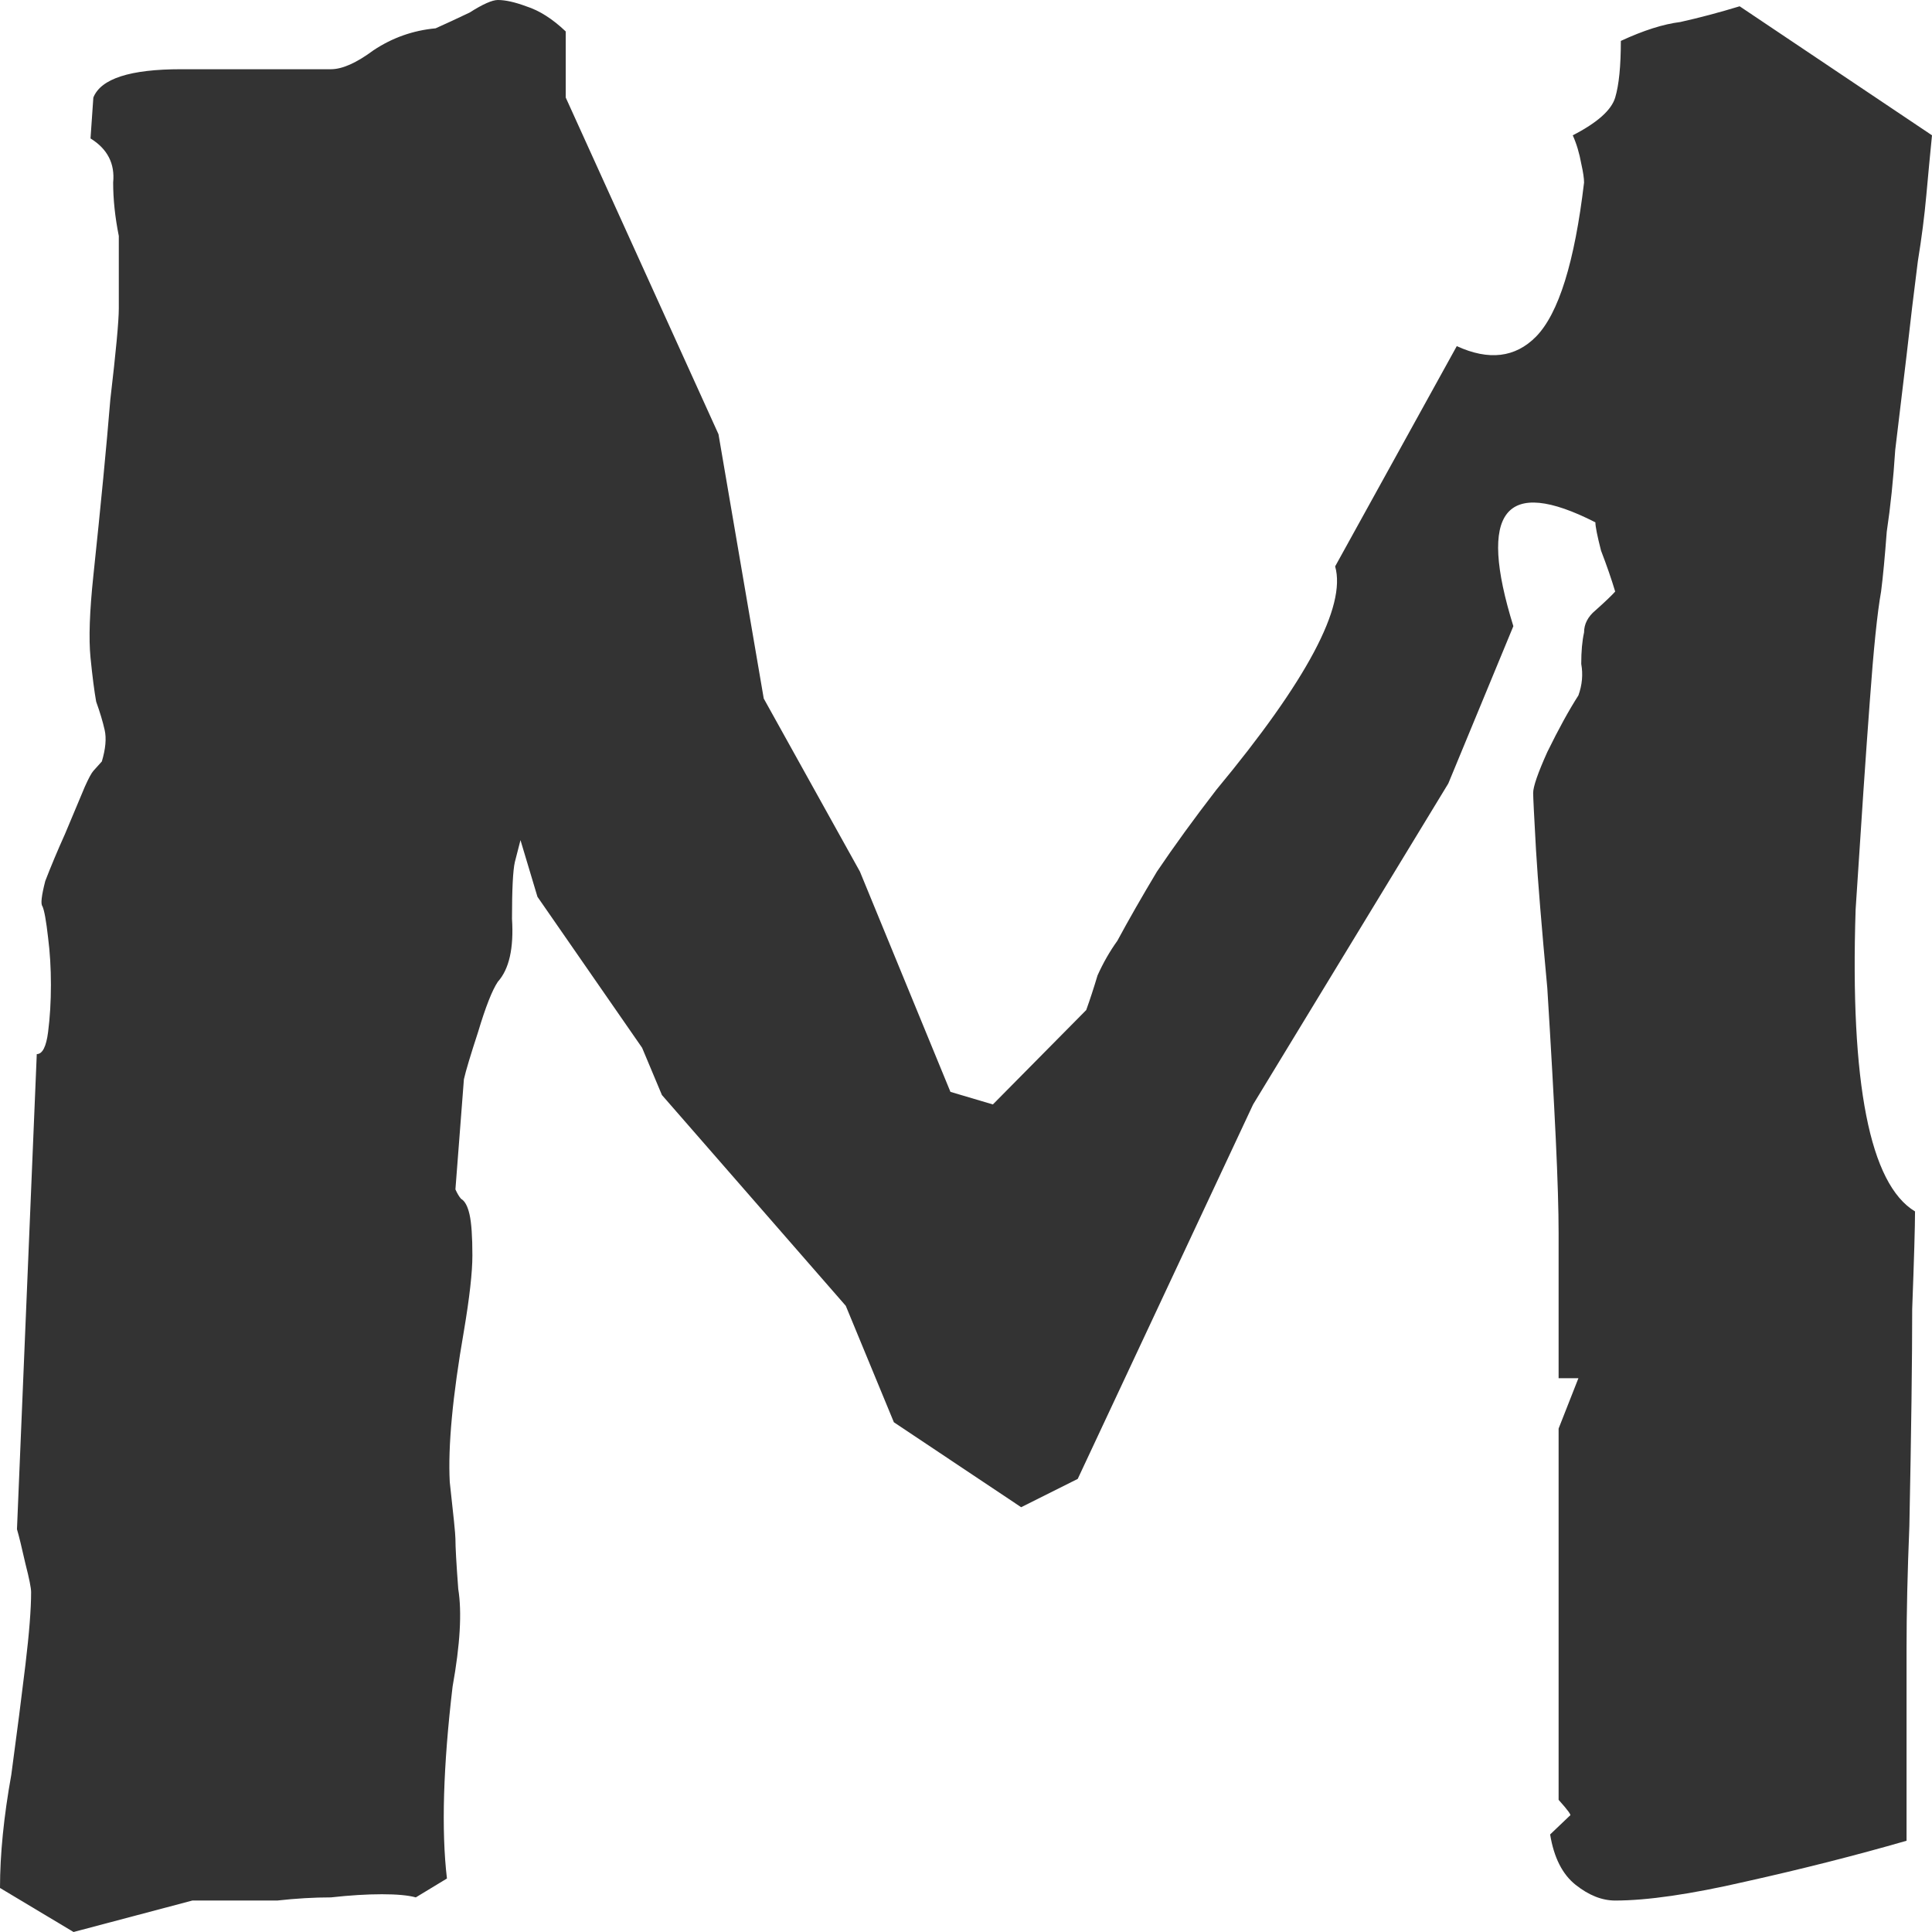
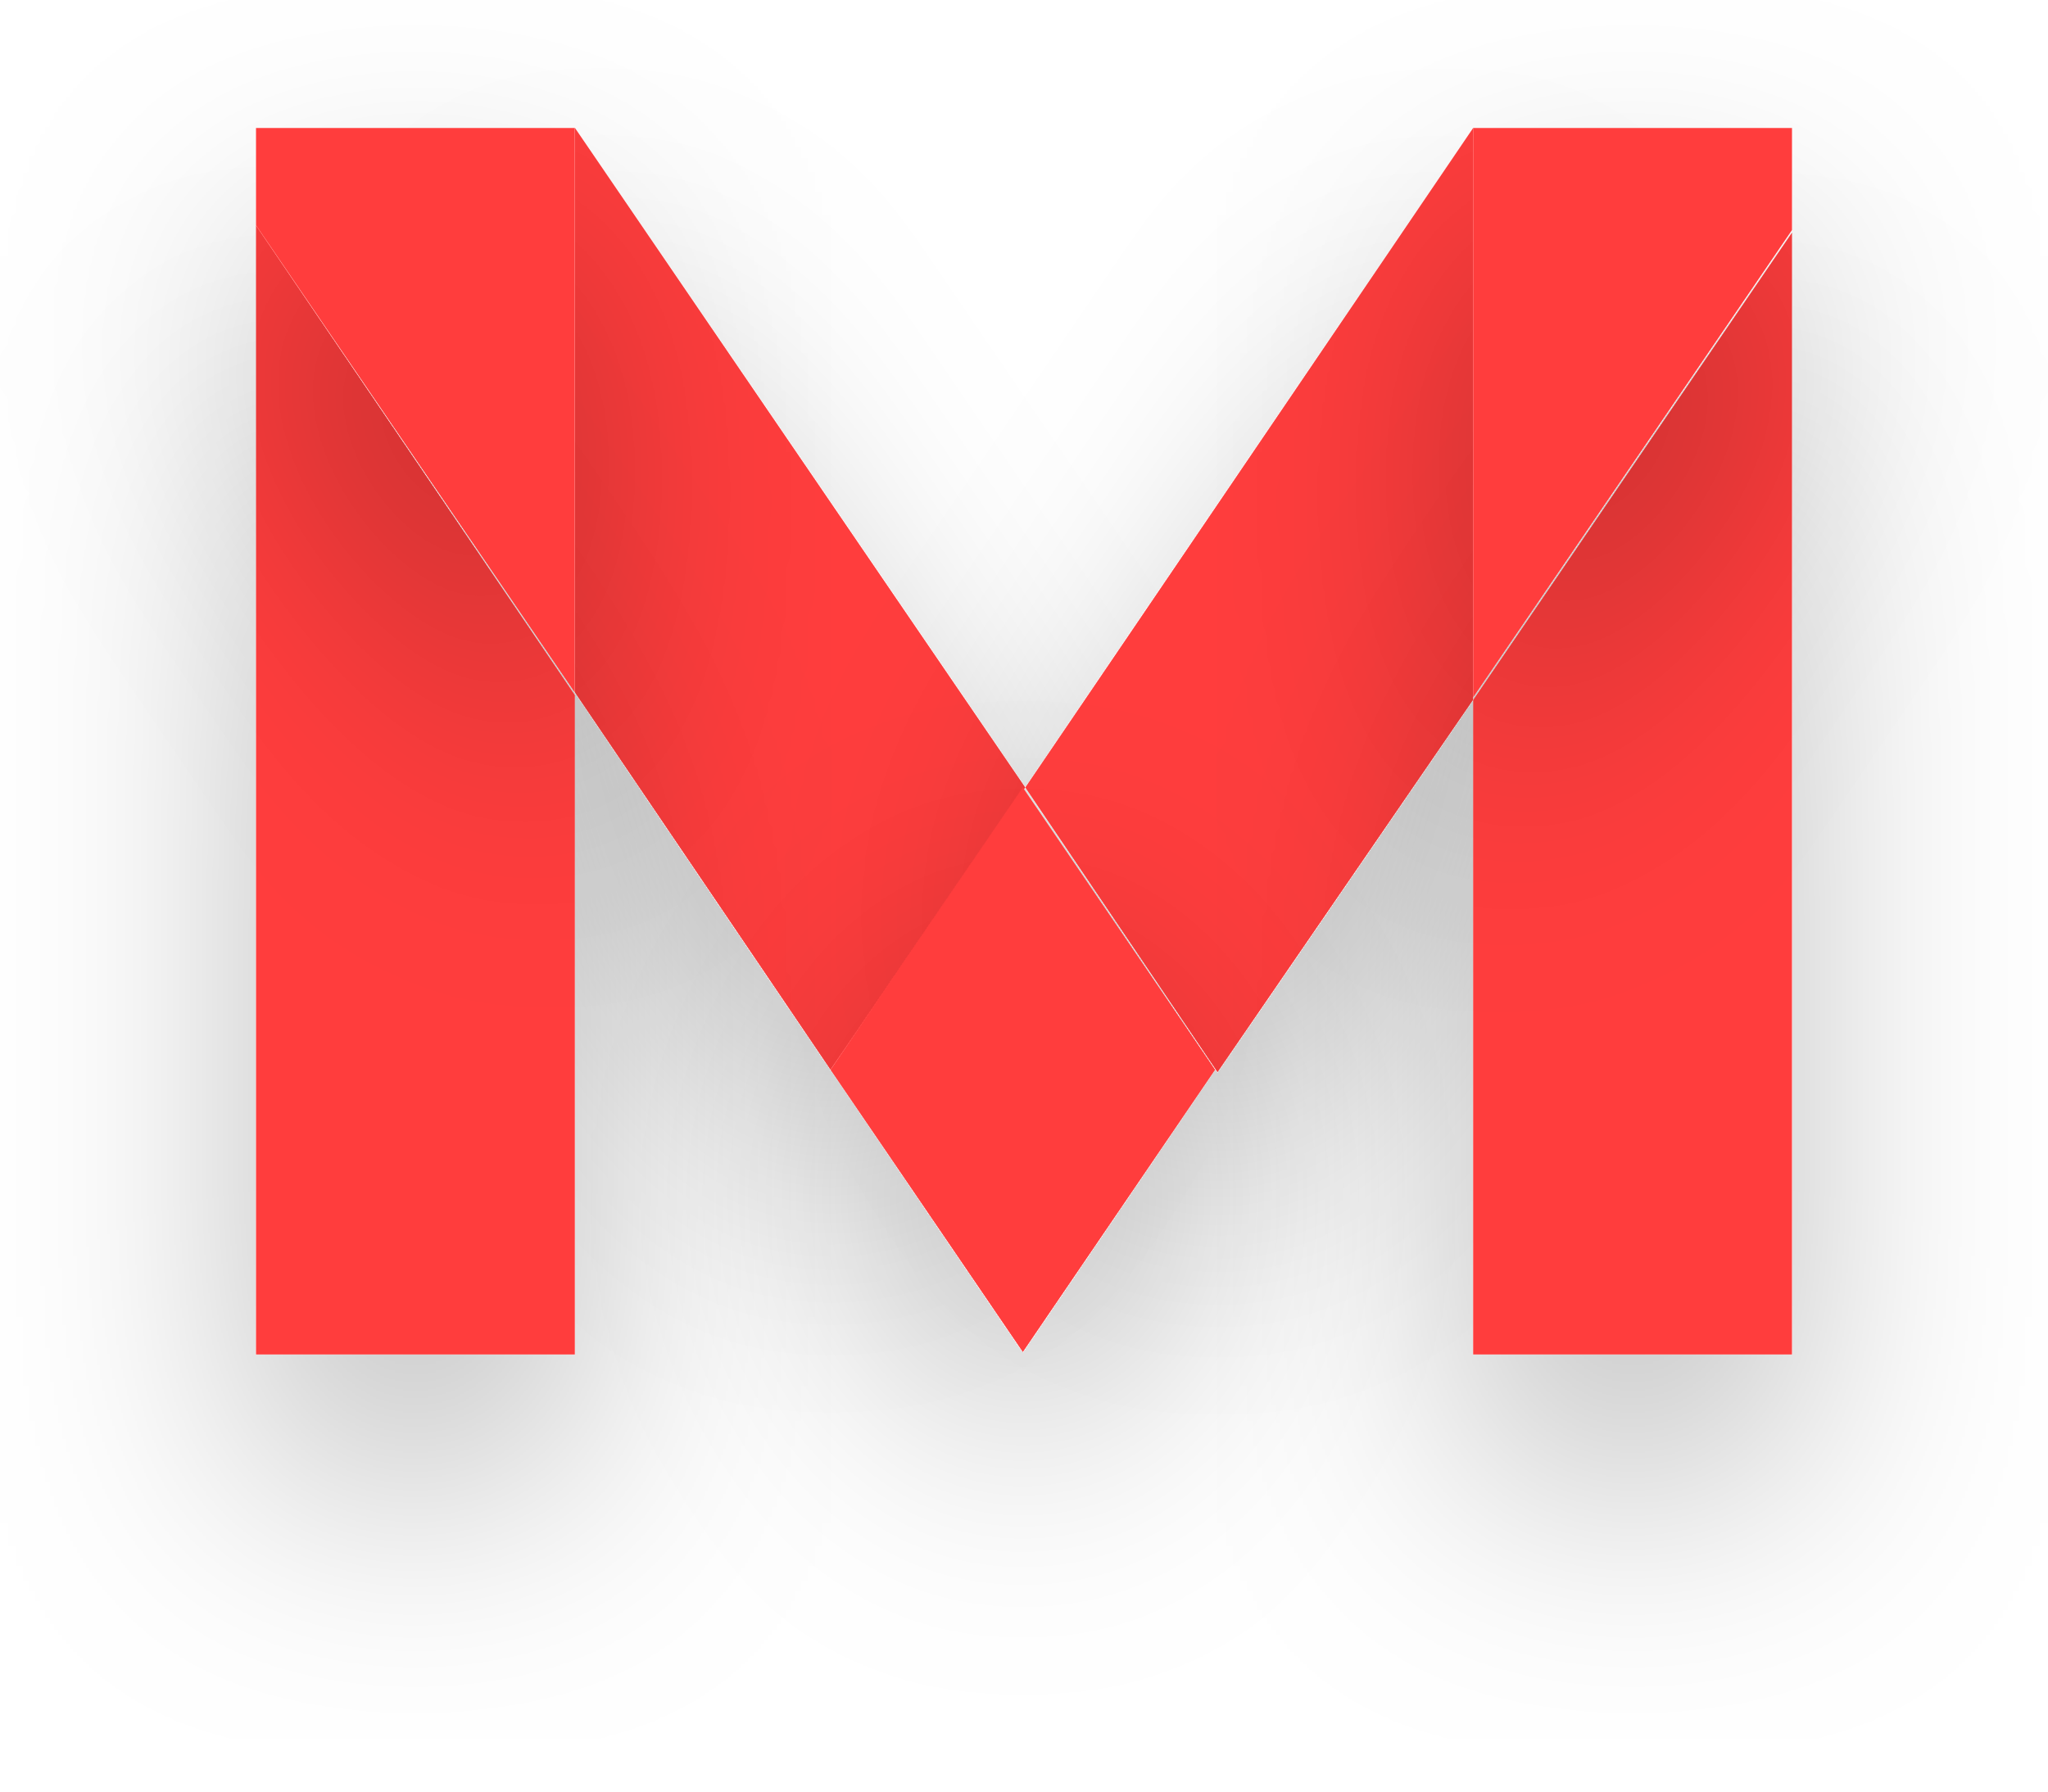
- <svg xmlns="http://www.w3.org/2000/svg" width="current" height="current" viewBox="0 0 200 200" fill="none">
-   <path d="M105.71 156.026L92.533 147.231L87.555 135.179L68.521 113.355L66.472 108.469L55.637 92.834L53.88 86.971L53.294 89.251C53.099 90.119 53.002 92.074 53.002 95.114C53.197 98.154 52.709 100.326 51.537 101.629C50.952 102.497 50.268 104.235 49.488 106.84C48.707 109.229 48.219 110.858 48.023 111.726L47.145 123.127C47.34 123.561 47.535 123.887 47.731 124.104C48.121 124.321 48.414 124.864 48.609 125.733C48.804 126.602 48.902 128.013 48.902 129.967C48.902 131.705 48.609 134.311 48.023 137.785C46.852 144.517 46.364 149.729 46.559 153.42C46.95 156.895 47.145 158.849 47.145 159.283C47.145 160.152 47.243 161.889 47.438 164.495C47.828 166.884 47.633 170.25 46.852 174.593C45.876 182.845 45.681 189.468 46.267 194.463L43.045 196.417C42.264 196.2 41.093 196.091 39.532 196.091C37.97 196.091 36.213 196.2 34.261 196.417C32.504 196.417 30.649 196.526 28.697 196.743C26.745 196.743 25.085 196.743 23.719 196.743H19.912L7.613 200L0 195.44C0 191.965 0.39 188.056 1.171 183.713C1.757 179.37 2.245 175.57 2.635 172.313C3.026 169.055 3.221 166.558 3.221 164.821C3.221 164.387 3.026 163.409 2.635 161.889C2.245 160.152 1.952 158.958 1.757 158.306L3.807 109.121C4.392 109.121 4.783 108.36 4.978 106.84C5.173 105.32 5.271 103.692 5.271 101.954C5.271 100.217 5.173 98.588 4.978 97.068C4.783 95.331 4.588 94.245 4.392 93.811C4.197 93.594 4.295 92.725 4.685 91.205C5.271 89.685 5.954 88.056 6.735 86.319L8.785 81.433C9.175 80.565 9.468 80.022 9.663 79.805C10.054 79.37 10.347 79.044 10.542 78.827C10.932 77.524 11.03 76.439 10.835 75.57C10.639 74.701 10.347 73.724 9.956 72.638C9.761 71.553 9.566 70.033 9.37 68.078C9.175 66.124 9.273 63.301 9.663 59.609C10.444 52.226 11.03 46.145 11.42 41.368C12.006 36.373 12.299 33.225 12.299 31.922V24.43C11.908 22.476 11.713 20.63 11.713 18.892C11.908 16.938 11.127 15.418 9.37 14.332L9.663 10.098C10.444 8.143 13.47 7.166 18.741 7.166H34.261C35.432 7.166 36.896 6.515 38.653 5.212C40.605 3.909 42.753 3.149 45.095 2.932C46.071 2.497 47.243 1.954 48.609 1.303C49.976 0.434 50.952 0 51.537 0C52.318 0 53.294 0.217 54.466 0.651C55.832 1.086 57.199 1.954 58.565 3.257V10.098L74.378 44.951L79.063 72.313L89.019 90.228L98.389 113.029L102.782 114.332L112.445 104.56C112.836 103.474 113.226 102.28 113.616 100.977C114.202 99.674 114.885 98.48 115.666 97.394C116.837 95.223 118.204 92.834 119.766 90.228C121.523 87.622 123.572 84.799 125.915 81.759C135.285 70.467 139.385 62.758 138.214 58.632L150.805 35.831C154.124 37.351 156.857 37.025 159.004 34.853C161.347 32.465 163.006 27.144 163.982 18.892C163.982 18.458 163.885 17.807 163.69 16.938C163.494 15.852 163.202 14.875 162.811 14.007C165.349 12.704 166.813 11.401 167.204 10.098C167.594 8.795 167.789 6.84 167.789 4.235C170.132 3.149 172.182 2.497 173.939 2.28C175.891 1.846 177.94 1.303 180.088 0.651L200 14.007C199.805 15.961 199.61 18.024 199.414 20.195C199.219 22.367 198.926 24.647 198.536 27.036C198.145 30.076 197.755 33.333 197.365 36.808C196.974 40.065 196.584 43.322 196.193 46.58C195.998 49.62 195.705 52.443 195.315 55.049C195.12 57.655 194.924 59.718 194.729 61.238C194.339 63.409 193.948 67.21 193.558 72.638C193.167 77.85 192.679 85.016 192.094 94.137C191.508 112.161 193.558 122.584 198.243 125.407C198.243 126.927 198.145 130.293 197.95 135.505C197.95 140.717 197.853 148.208 197.657 157.98C197.462 162.758 197.365 166.992 197.365 170.684C197.365 174.376 197.365 177.633 197.365 180.456V190.554C192.094 192.074 186.53 193.485 180.674 194.788C175.012 196.091 170.522 196.743 167.204 196.743C165.837 196.743 164.47 196.2 163.104 195.114C161.737 194.028 160.859 192.291 160.469 189.902C161.835 188.599 162.518 187.948 162.518 187.948C162.714 187.948 162.323 187.405 161.347 186.319V147.883L163.397 142.671H161.347V127.687C161.347 125.299 161.249 122.041 161.054 117.915C160.859 113.789 160.566 108.578 160.176 102.28C159.59 95.983 159.2 91.205 159.004 87.948C158.809 84.473 158.712 82.519 158.712 82.085C158.712 81.433 159.2 80.022 160.176 77.85C161.347 75.461 162.421 73.507 163.397 71.987C163.787 70.901 163.885 69.815 163.69 68.73C163.69 67.427 163.787 66.341 163.982 65.472C163.982 64.604 164.373 63.844 165.154 63.192C166.13 62.324 166.813 61.672 167.204 61.238C166.813 59.935 166.325 58.523 165.739 57.003C165.349 55.483 165.154 54.506 165.154 54.072C155.783 49.294 152.953 52.877 156.662 64.821L149.927 81.108L129.722 114.332L111.567 153.094L105.71 156.026Z" fill="#333333" />
+ <svg xmlns="http://www.w3.org/2000/svg" width="current" viewBox="0 0 32 28" fill="none">
+   <g filter="url(#filter0_d_24_641)">
+     <path d="M16.02 12.307L8.984 2V10.824L12.977 16.719L16.02 12.307Z" fill="#FF3D3D" />
+   </g>
+   <g filter="url(#filter1_d_24_641)">
+     <path d="M16.02 12.307L19.024 16.757L23.018 10.937V2L16.02 12.307Z" fill="#FF3D3D" />
+   </g>
+   <g filter="url(#filter2_d_24_641)">
+     <path d="M15.982 12.307L12.977 16.719L15.982 21.131L18.986 16.719L15.982 12.307Z" fill="#FF3D3D" />
+   </g>
+   <g filter="url(#filter3_d_24_641)">
+     <path d="M4 21.169H8.982V10.862L4 3.521V21.169Z" fill="#FF3D3D" />
+   </g>
+   <g filter="url(#filter4_d_24_641)">
+     <path d="M4 2V3.521L8.982 10.824V2H4Z" fill="#FF3D3D" />
+   </g>
+   <g filter="url(#filter5_d_24_641)">
+     <path d="M23.018 10.939V21.169H28V3.635L23.018 10.939Z" fill="#FF3D3D" />
+   </g>
+   <g filter="url(#filter6_d_24_641)">
+     <path d="M28 2H23.018V10.899L28 3.596V2Z" fill="#FF3D3D" />
+   </g>
+   <defs>
+     <filter id="filter0_d_24_641" x="4.984" y="0" width="15.036" height="22.719" filterUnits="userSpaceOnUse" color-interpolation-filters="sRGB">
+       <feFlood flood-opacity="0" result="BackgroundImageFix" />
+       <feColorMatrix in="SourceAlpha" type="matrix" values="0 0 0 0 0 0 0 0 0 0 0 0 0 0 0 0 0 0 127 0" result="hardAlpha" />
+       <feOffset dy="2" />
+       <feGaussianBlur stdDeviation="2" />
+       <feComposite in2="hardAlpha" operator="out" />
+       <feColorMatrix type="matrix" values="0 0 0 0 0 0 0 0 0 0 0 0 0 0 0 0 0 0 0.25 0" />
+       <feBlend mode="normal" in2="BackgroundImageFix" result="effect1_dropShadow_24_641" />
+       <feBlend mode="normal" in="SourceGraphic" in2="effect1_dropShadow_24_641" result="shape" />
+     </filter>
+     <filter id="filter1_d_24_641" x="12.02" y="0" width="14.998" height="22.757" filterUnits="userSpaceOnUse" color-interpolation-filters="sRGB">
+       <feFlood flood-opacity="0" result="BackgroundImageFix" />
+       <feColorMatrix in="SourceAlpha" type="matrix" values="0 0 0 0 0 0 0 0 0 0 0 0 0 0 0 0 0 0 127 0" result="hardAlpha" />
+       <feOffset dy="2" />
+       <feGaussianBlur stdDeviation="2" />
+       <feComposite in2="hardAlpha" operator="out" />
+       <feColorMatrix type="matrix" values="0 0 0 0 0 0 0 0 0 0 0 0 0 0 0 0 0 0 0.25 0" />
+       <feBlend mode="normal" in2="BackgroundImageFix" result="effect1_dropShadow_24_641" />
+       <feBlend mode="normal" in="SourceGraphic" in2="effect1_dropShadow_24_641" result="shape" />
+     </filter>
+     <filter id="filter2_d_24_641" x="8.977" y="10.307" width="14.009" height="16.824" filterUnits="userSpaceOnUse" color-interpolation-filters="sRGB">
+       <feFlood flood-opacity="0" result="BackgroundImageFix" />
+       <feColorMatrix in="SourceAlpha" type="matrix" values="0 0 0 0 0 0 0 0 0 0 0 0 0 0 0 0 0 0 127 0" result="hardAlpha" />
+       <feOffset dy="2" />
+       <feGaussianBlur stdDeviation="2" />
+       <feComposite in2="hardAlpha" operator="out" />
+       <feColorMatrix type="matrix" values="0 0 0 0 0 0 0 0 0 0 0 0 0 0 0 0 0 0 0.25 0" />
+       <feBlend mode="normal" in2="BackgroundImageFix" result="effect1_dropShadow_24_641" />
+       <feBlend mode="normal" in="SourceGraphic" in2="effect1_dropShadow_24_641" result="shape" />
+     </filter>
+     <filter id="filter3_d_24_641" x="0" y="1.521" width="12.982" height="25.648" filterUnits="userSpaceOnUse" color-interpolation-filters="sRGB">
+       <feFlood flood-opacity="0" result="BackgroundImageFix" />
+       <feColorMatrix in="SourceAlpha" type="matrix" values="0 0 0 0 0 0 0 0 0 0 0 0 0 0 0 0 0 0 127 0" result="hardAlpha" />
+       <feOffset dy="2" />
+       <feGaussianBlur stdDeviation="2" />
+       <feComposite in2="hardAlpha" operator="out" />
+       <feColorMatrix type="matrix" values="0 0 0 0 0 0 0 0 0 0 0 0 0 0 0 0 0 0 0.25 0" />
+       <feBlend mode="normal" in2="BackgroundImageFix" result="effect1_dropShadow_24_641" />
+       <feBlend mode="normal" in="SourceGraphic" in2="effect1_dropShadow_24_641" result="shape" />
+     </filter>
+     <filter id="filter4_d_24_641" x="0" y="0" width="12.982" height="16.824" filterUnits="userSpaceOnUse" color-interpolation-filters="sRGB">
+       <feFlood flood-opacity="0" result="BackgroundImageFix" />
+       <feColorMatrix in="SourceAlpha" type="matrix" values="0 0 0 0 0 0 0 0 0 0 0 0 0 0 0 0 0 0 127 0" result="hardAlpha" />
+       <feOffset dy="2" />
+       <feGaussianBlur stdDeviation="2" />
+       <feComposite in2="hardAlpha" operator="out" />
+       <feColorMatrix type="matrix" values="0 0 0 0 0 0 0 0 0 0 0 0 0 0 0 0 0 0 0.25 0" />
+       <feBlend mode="normal" in2="BackgroundImageFix" result="effect1_dropShadow_24_641" />
+       <feBlend mode="normal" in="SourceGraphic" in2="effect1_dropShadow_24_641" result="shape" />
+     </filter>
+     <filter id="filter5_d_24_641" x="19.018" y="1.635" width="12.982" height="25.535" filterUnits="userSpaceOnUse" color-interpolation-filters="sRGB">
+       <feFlood flood-opacity="0" result="BackgroundImageFix" />
+       <feColorMatrix in="SourceAlpha" type="matrix" values="0 0 0 0 0 0 0 0 0 0 0 0 0 0 0 0 0 0 127 0" result="hardAlpha" />
+       <feOffset dy="2" />
+       <feGaussianBlur stdDeviation="2" />
+       <feComposite in2="hardAlpha" operator="out" />
+       <feColorMatrix type="matrix" values="0 0 0 0 0 0 0 0 0 0 0 0 0 0 0 0 0 0 0.25 0" />
+       <feBlend mode="normal" in2="BackgroundImageFix" result="effect1_dropShadow_24_641" />
+       <feBlend mode="normal" in="SourceGraphic" in2="effect1_dropShadow_24_641" result="shape" />
+     </filter>
+     <filter id="filter6_d_24_641" x="19.018" y="0" width="12.982" height="16.899" filterUnits="userSpaceOnUse" color-interpolation-filters="sRGB">
+       <feFlood flood-opacity="0" result="BackgroundImageFix" />
+       <feColorMatrix in="SourceAlpha" type="matrix" values="0 0 0 0 0 0 0 0 0 0 0 0 0 0 0 0 0 0 127 0" result="hardAlpha" />
+       <feOffset dy="2" />
+       <feGaussianBlur stdDeviation="2" />
+       <feComposite in2="hardAlpha" operator="out" />
+       <feColorMatrix type="matrix" values="0 0 0 0 0 0 0 0 0 0 0 0 0 0 0 0 0 0 0.25 0" />
+       <feBlend mode="normal" in2="BackgroundImageFix" result="effect1_dropShadow_24_641" />
+       <feBlend mode="normal" in="SourceGraphic" in2="effect1_dropShadow_24_641" result="shape" />
+     </filter>
+   </defs>
</svg>
